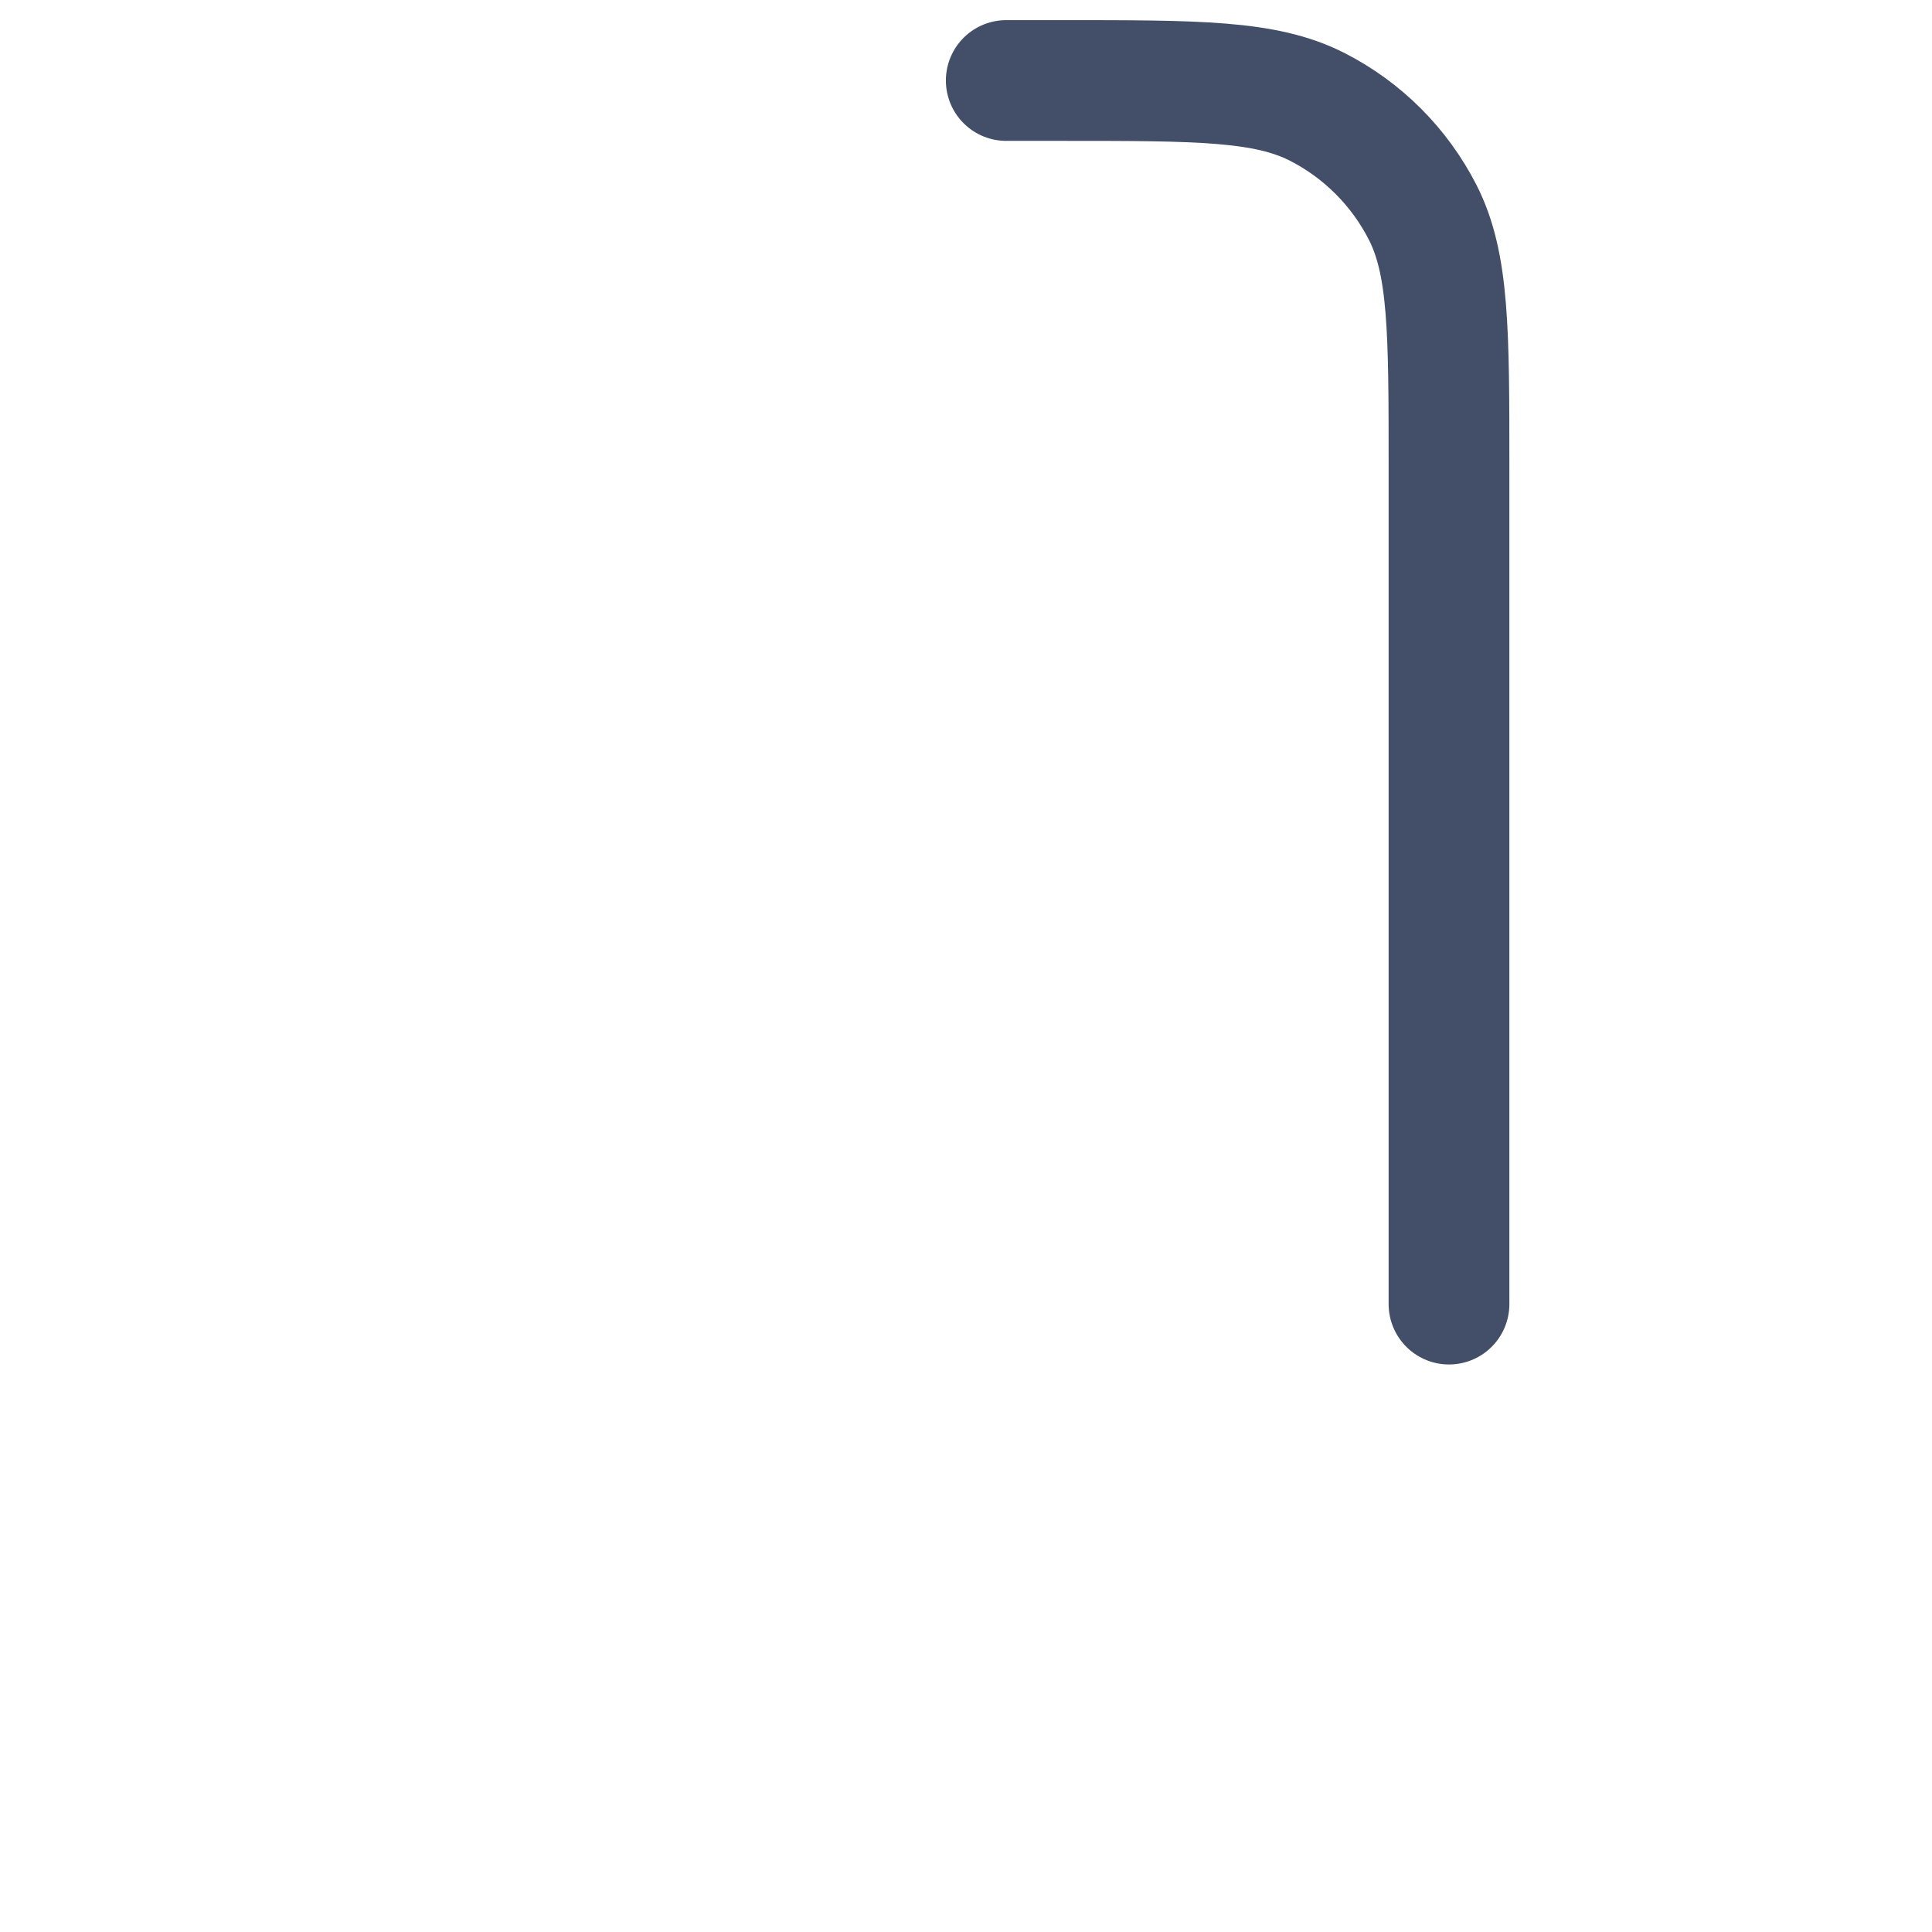
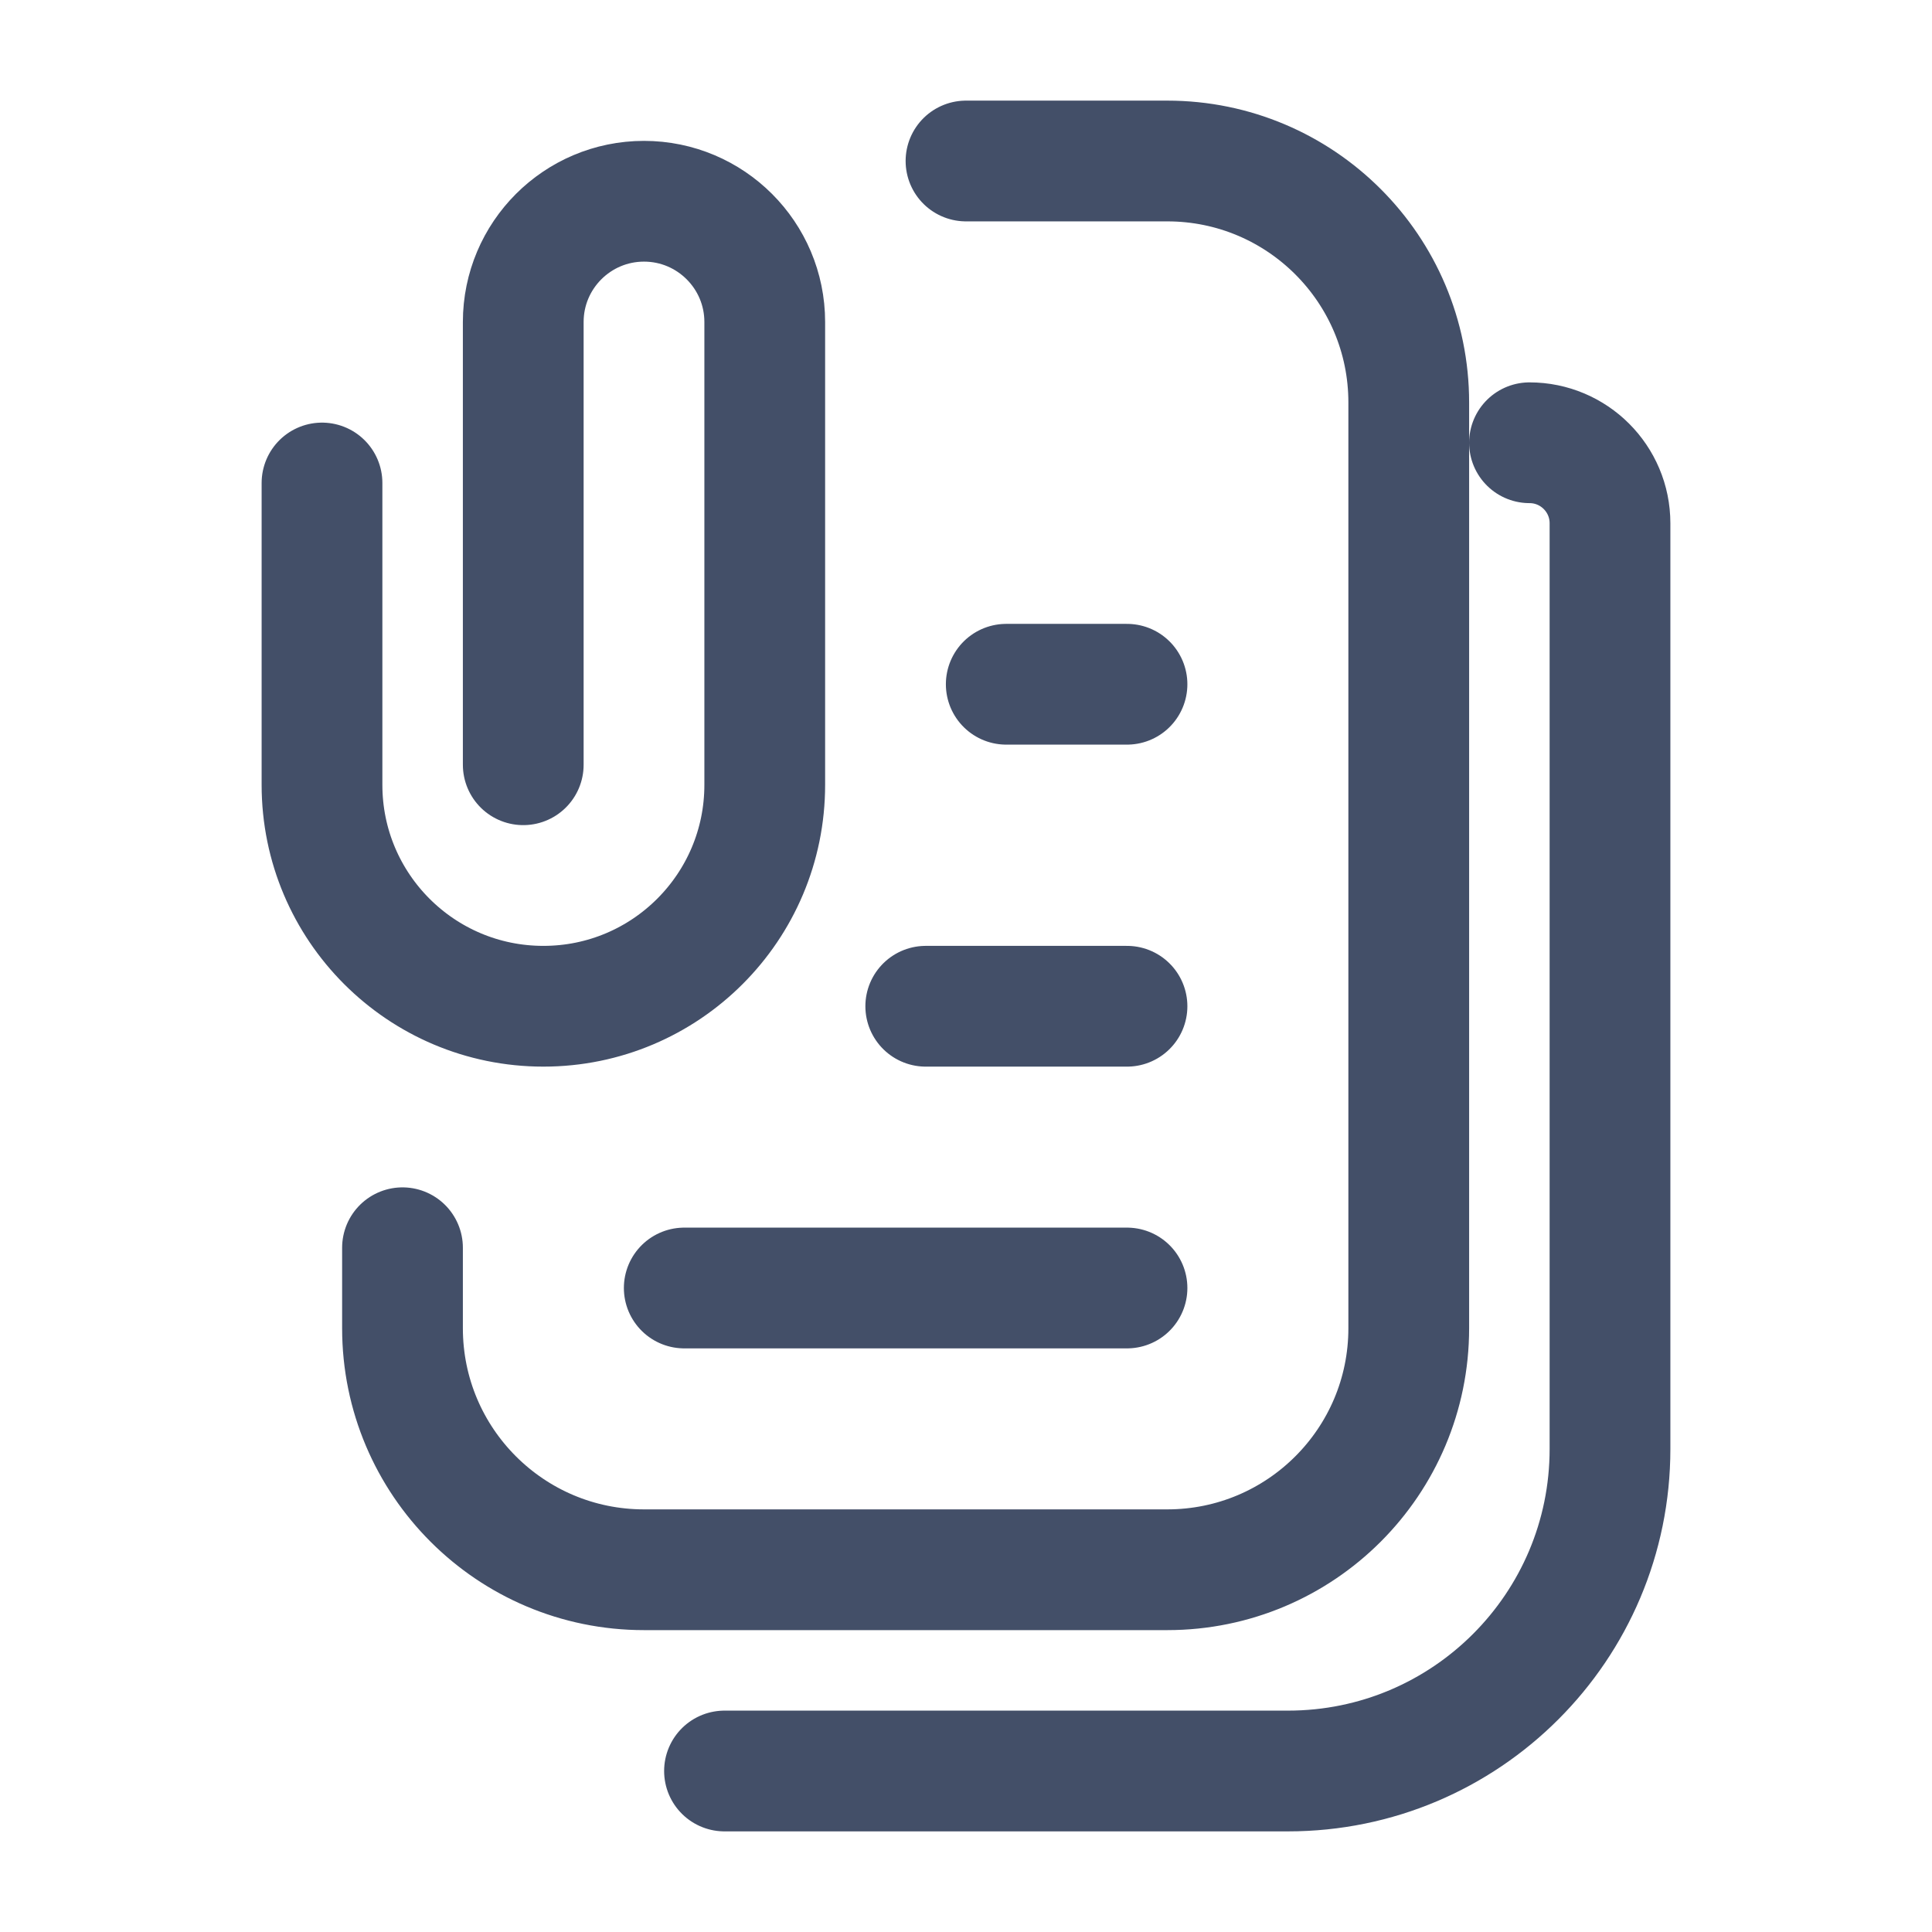
- <svg xmlns="http://www.w3.org/2000/svg" width="24" height="24" viewBox="0 0 24 24" fill="none" stroke="#434F68">
-   <g id="Hamburger Menu Icons">
-     <path id="Icon" d="M12.5 1H13.2C14.88 1 15.72 1 16.362 1.327C16.927 1.615 17.385 2.074 17.673 2.638C18 3.28 18 4.12 18 5.8V16.2C 18 16.2C18 16.2 18 17.72 17.673 18.362C17.385 18.927 16.927 19.385 16.362 19.673C15.72 20 14.88 20 13.2 20H8.8C7.12 20 6.28 20 5.638 19.673V19.673C5.637 19.672 5.64 19.674 5.622 19.664C4.65 19.153 4.062 18.218 4.022 17.12C4.021 17.1 4.017 16.92 4.009 16.559C4 16.178 4 15.8 4 15.5M14 12H11.5M14 8H12.5M14 16H8M6 9V3.5C6 2.672 6.672 2 7.5 2C8.328 2 9 2.672 9 3.5V9C9 10.657 7.657 12 6 12C4.343 12 3 10.657 3 9V5M20 5V5C20.552 5 21 5.448 21 6V16.1C21 18.34 21 19.46 20.564 20.316C20.18 21.069 19.569 21.68 18.816 22.064C17.96 22.5 16.84 22.5 14.6 22.5H9" stroke-width="1.5" stroke-linecap="round" stroke-linejoin="round" />
-   </g>
+ <svg xmlns="http://www.w3.org/2000/svg" width="24" height="24" viewBox="0 0 24 24" fill="none">
+   <path d="M4 6V9.75C4 11.269 5.231 12.5 6.75 12.5V12.5C8.269 12.5 9.5 11.269 9.5 9.75V4C9.5 3.172 8.828 2.5 8 2.5V2.5C7.172 2.5 6.5 3.172 6.5 4V9.5M12 2H14.5C16.157 2 17.5 3.343 17.5 5V16.5C17.5 18.157 16.157 19.5 14.5 19.5H8C6.343 19.5 5 18.157 5 16.5V15.5M8.5 16H14M14 12.5H11.5M14 8.5H12.5M9 22H16C18.209 22 20 20.209 20 18V6.5C20 5.948 19.552 5.5 19 5.5V5.5" stroke="#434F68" stroke-width="1.5" stroke-linecap="round" />
</svg>
